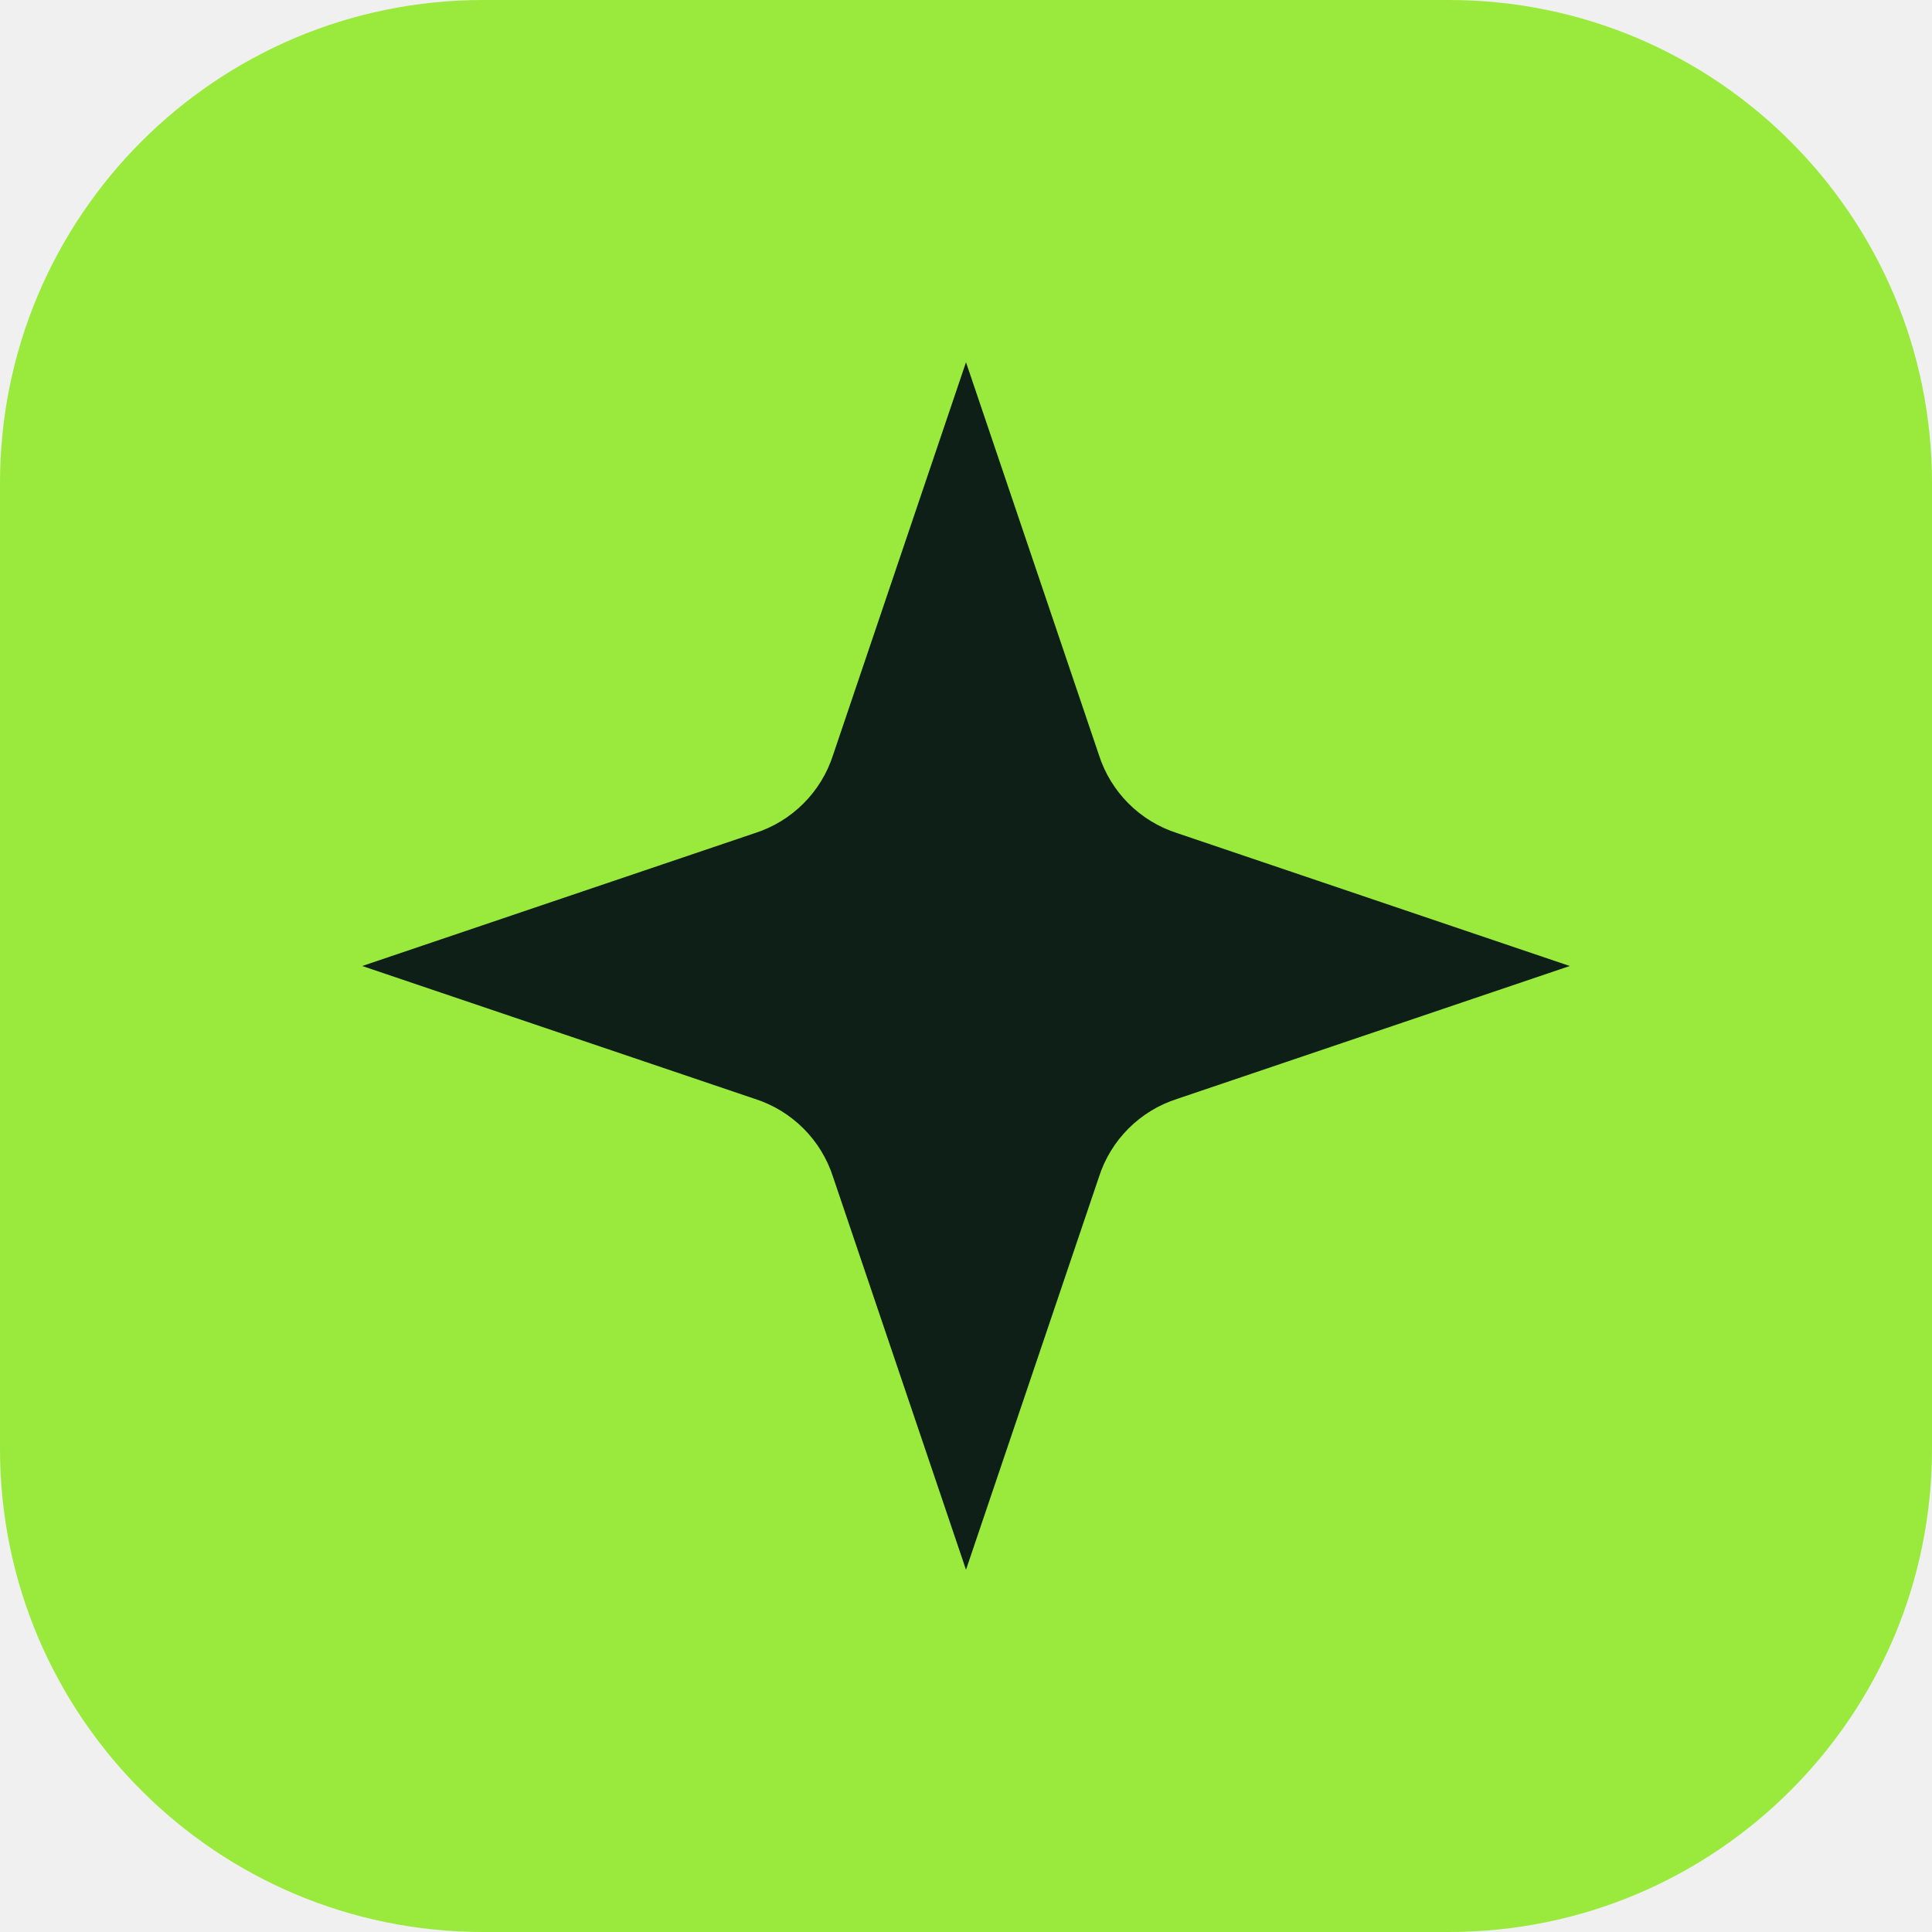
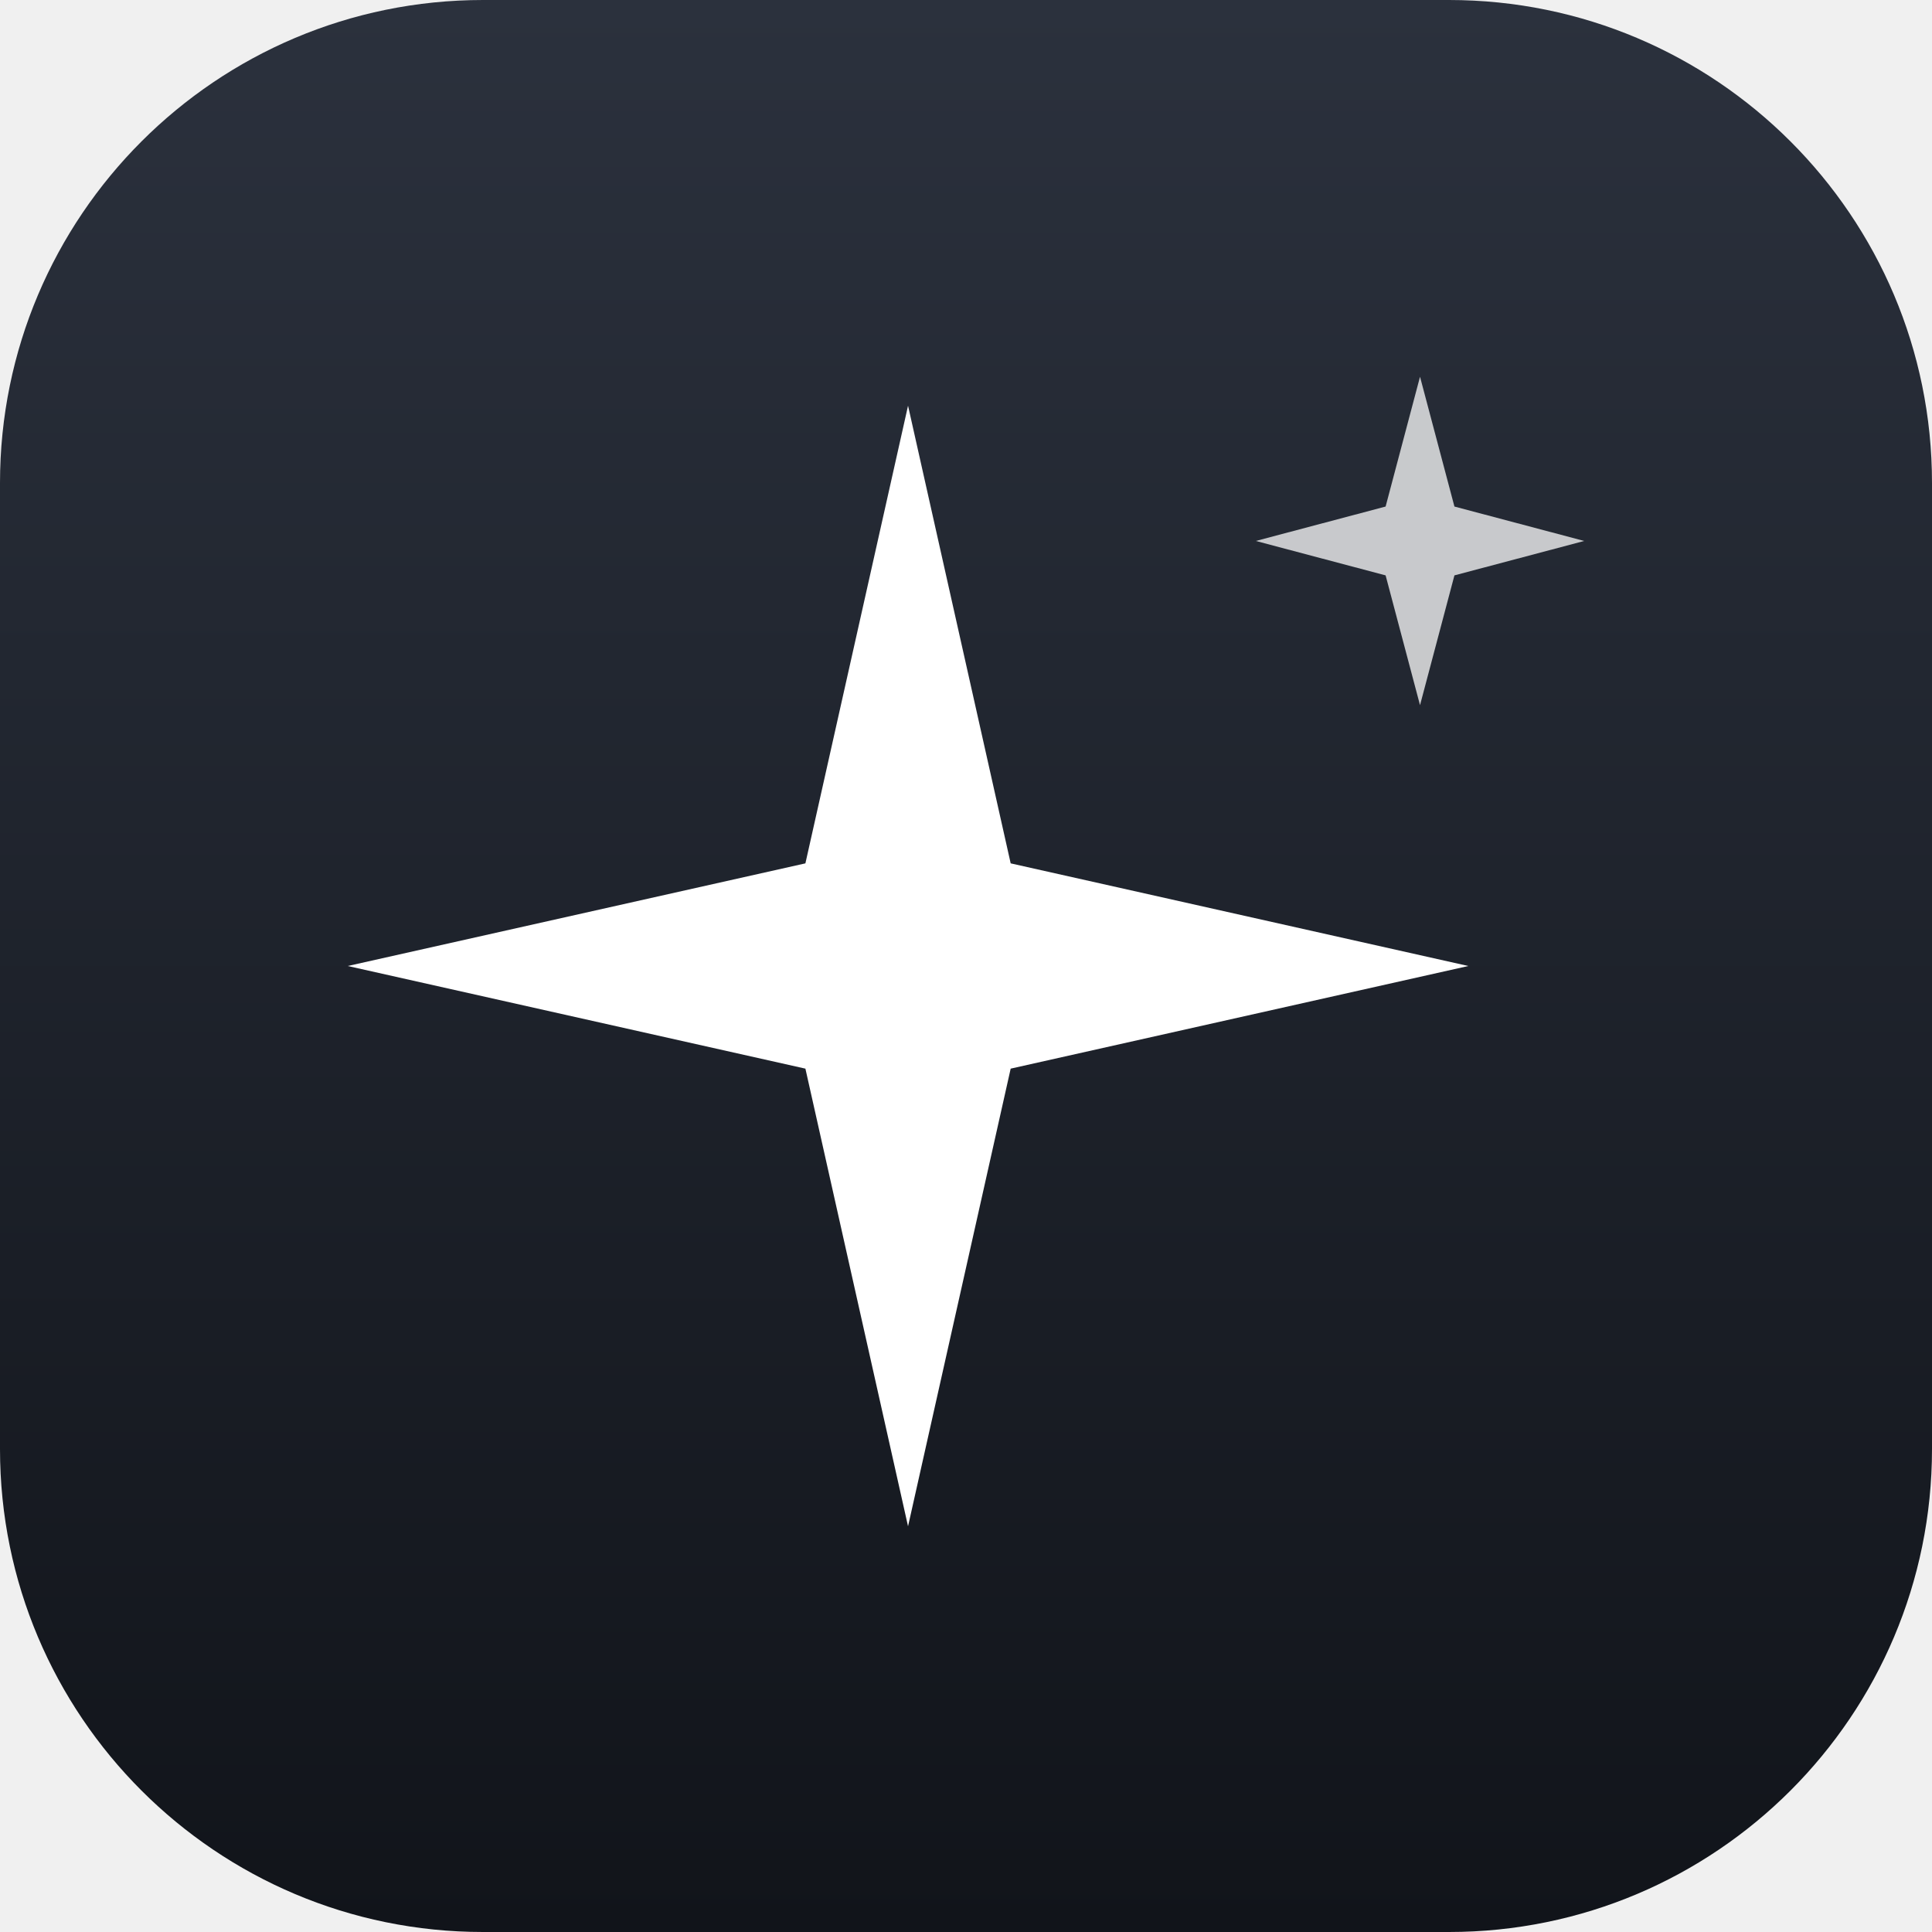
<svg xmlns="http://www.w3.org/2000/svg" width="32" height="32" viewBox="0 0 32 32" fill="none">
-   <rect width="32" height="32" rx="8" fill="#9AEA3E" />
-   <path d="M16 6l2.2 6.5a2 2 0 0 0 1.3 1.3L26 16l-6.5 2.2a2 2 0 0 0-1.3 1.3L16 26l-2.2-6.5a2 2 0 0 0-1.3-1.3L6 16l6.5-2.2a2 2 0 0 0 1.3-1.3L16 6z" fill="#0D1F17" />
+   <style>
+     .tile { fill: url(#g); }
+     .mark { fill: #ffffff; }
+     @media (prefers-color-scheme: dark) {
+       .tile { fill: url(#gd); }
+       .mark { fill: #12151b; }
+     }
+   </style>
+   <defs>
+     <linearGradient id="g" x1="0" y1="0" x2="0" y2="32" gradientUnits="userSpaceOnUse">
+       <stop offset="0" stop-color="#2b313d" />
+       <stop offset="1" stop-color="#11141a" />
+     </linearGradient>
+     <linearGradient id="gd" x1="0" y1="0" x2="0" y2="32" gradientUnits="userSpaceOnUse">
+       <stop offset="0" stop-color="#ffffff" />
+       <stop offset="1" stop-color="#dfe3ea" />
+     </linearGradient>
+   </defs>
+   <rect class="tile" width="32" height="32" rx="8" />
+   <polygon class="mark" points="15.04,6.72 16.74,14.30 24.32,16.00 16.74,17.70 15.04,25.28 13.34,17.70 5.76,16.00 13.34,14.30" />
+   <polygon class="mark" points="23.52,6.24 24.09,8.39 26.24,8.96 24.09,9.53 23.52,11.68 22.95,9.53 20.80,8.96 22.95,8.39" opacity=".75" />
</svg>
